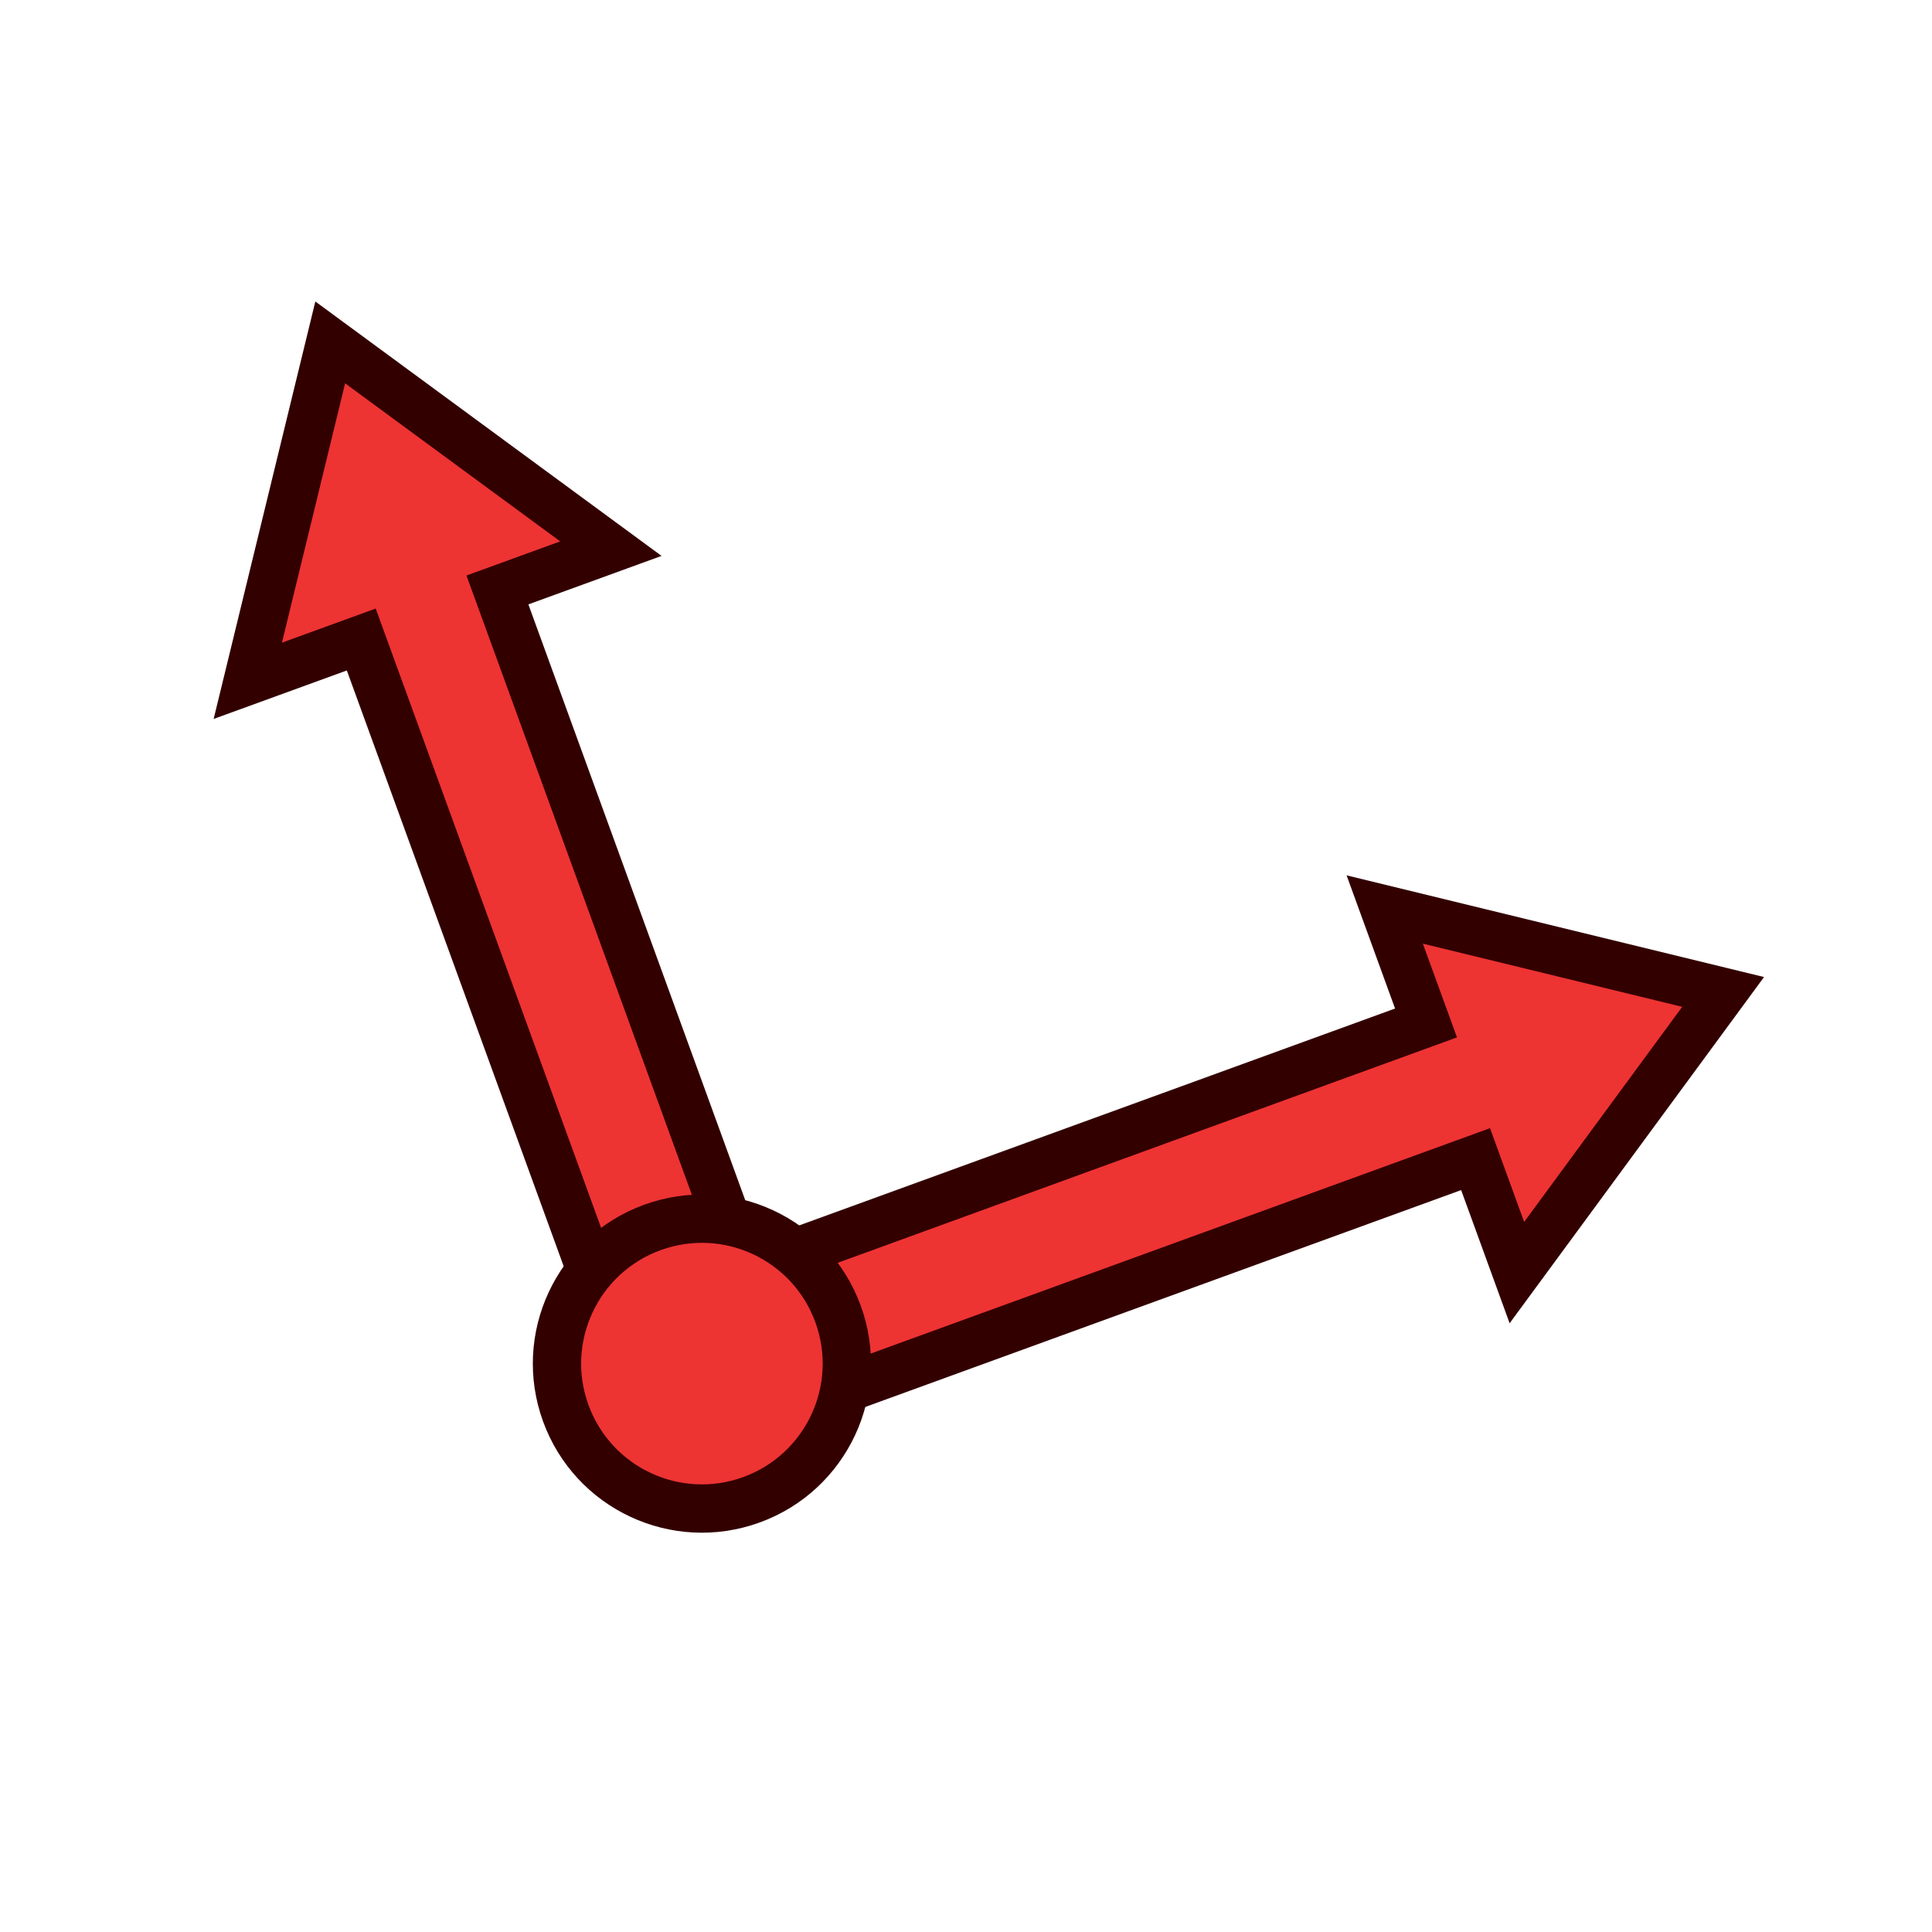
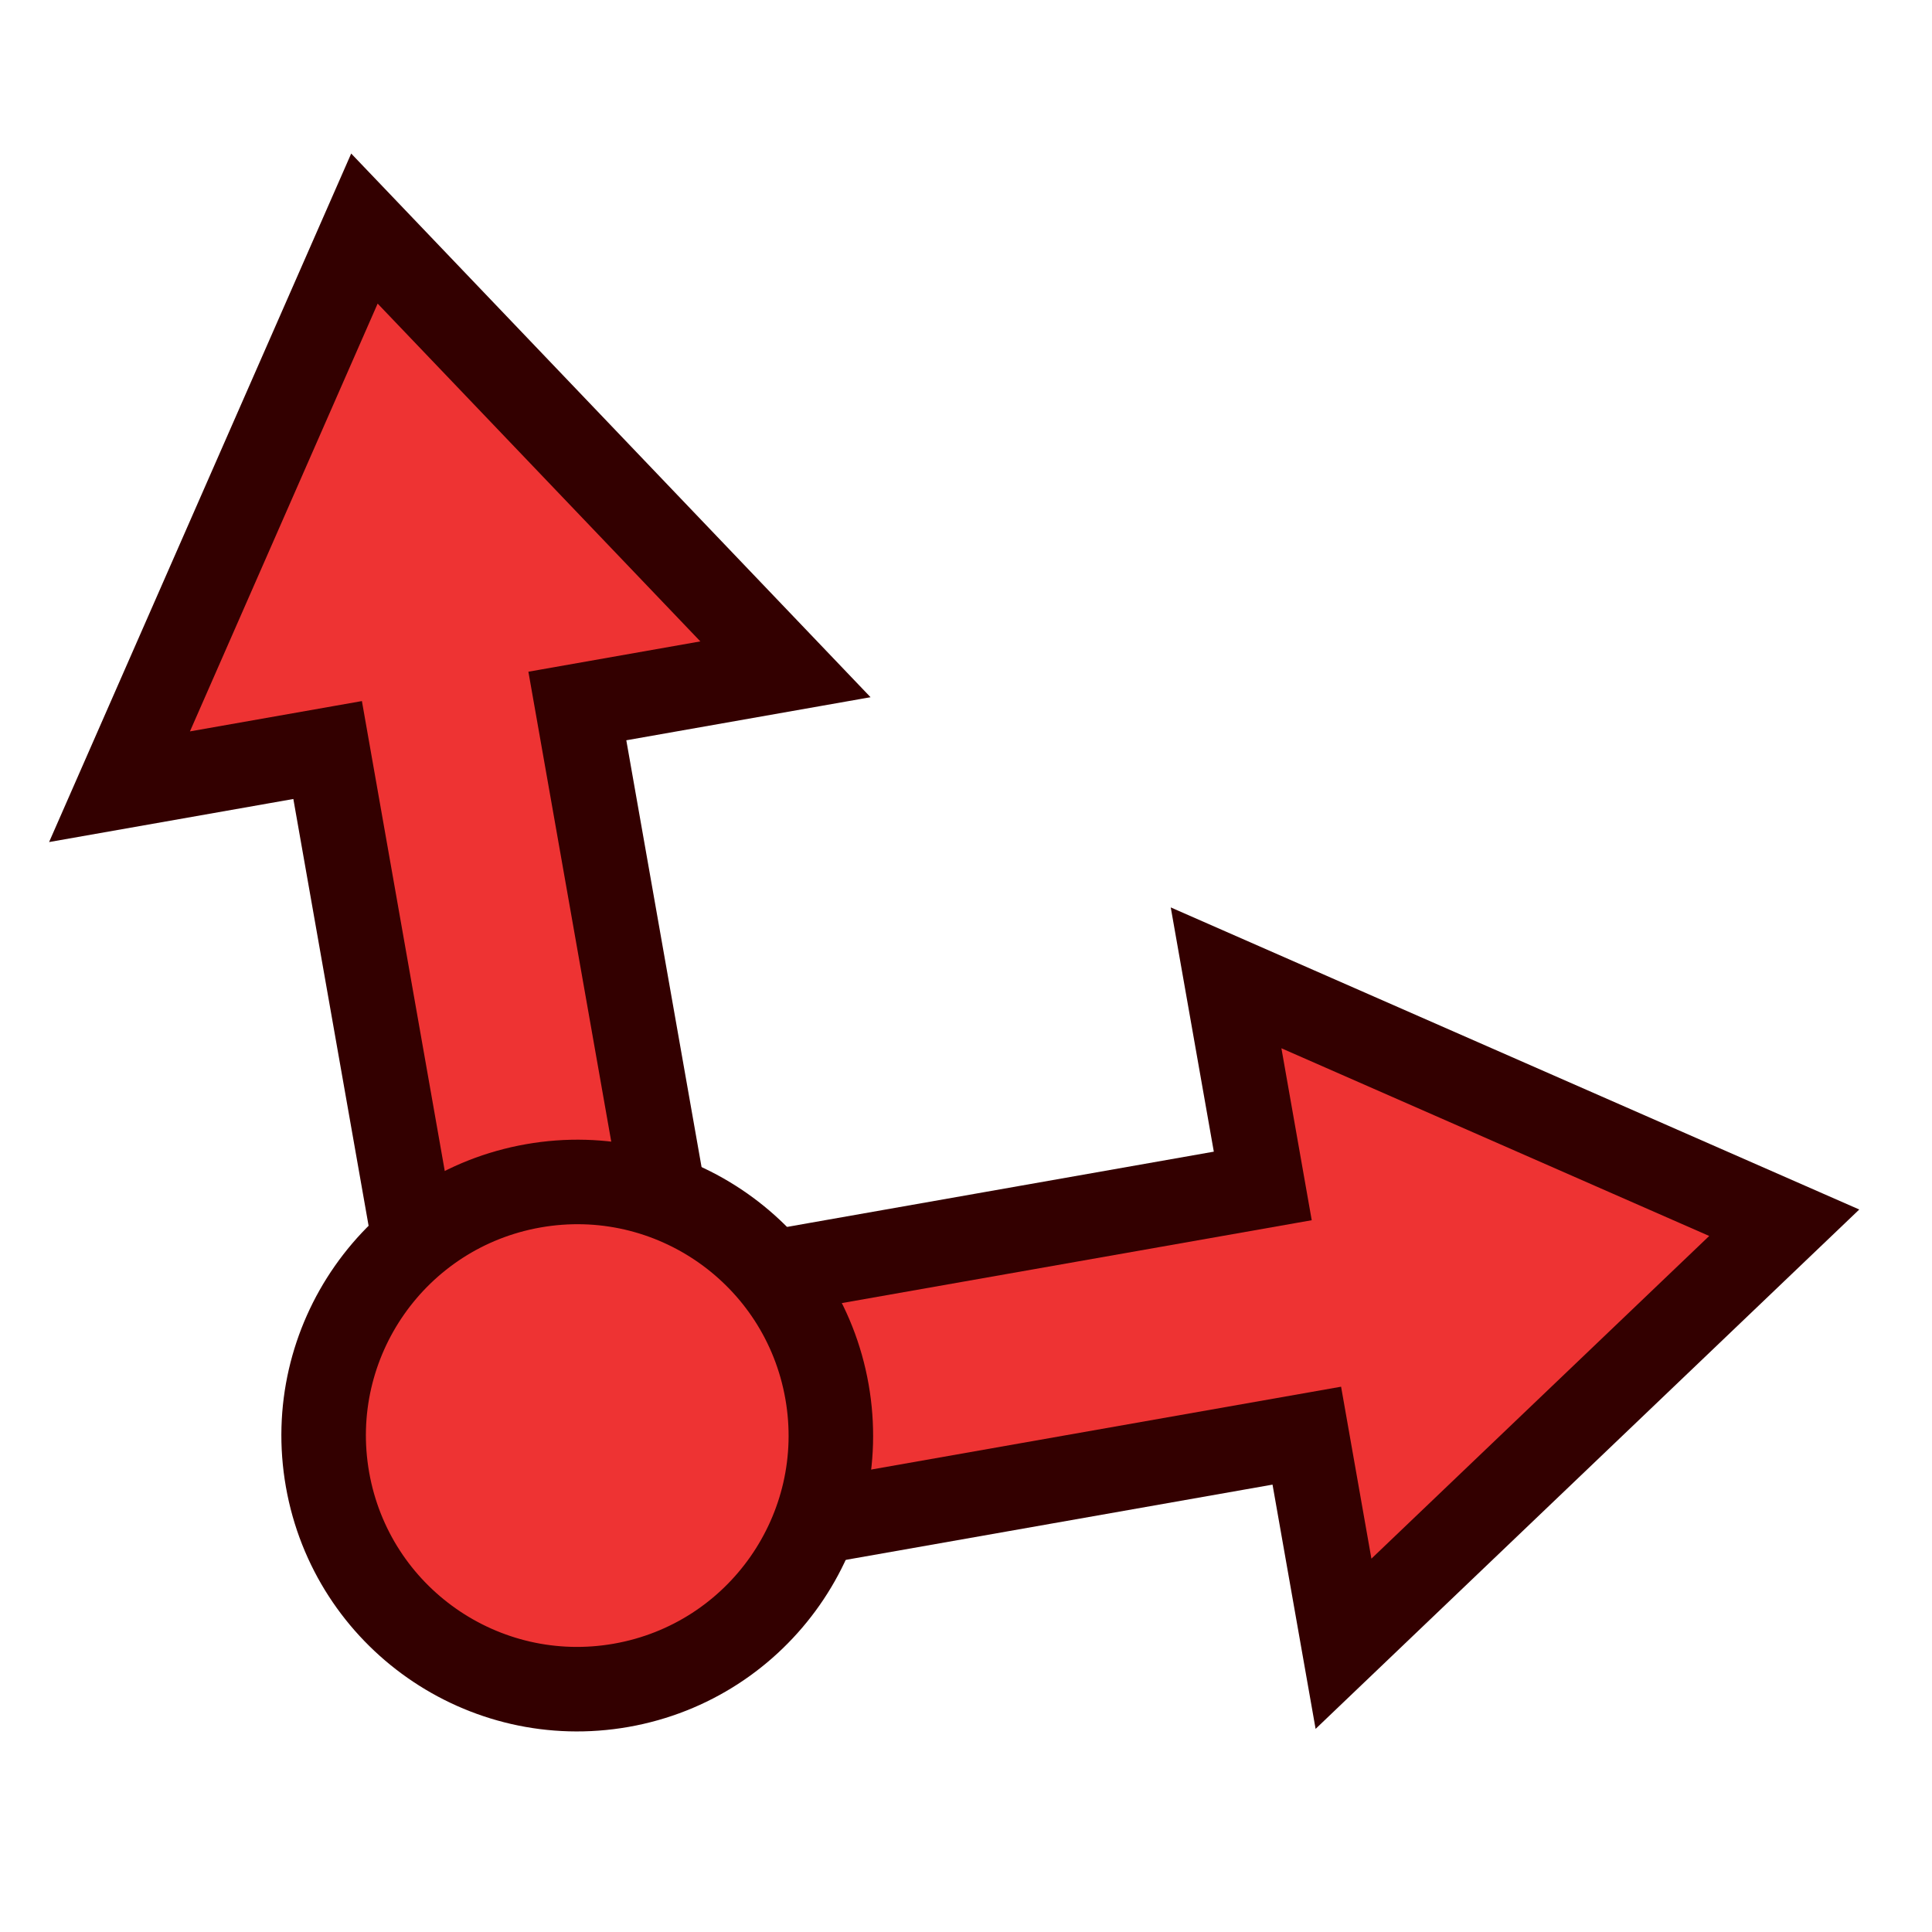
<svg xmlns="http://www.w3.org/2000/svg" viewBox="0 0 64 64">
-   <g fill="#e33" stroke="#300" stroke-width="2" transform="scale(.8)rotate(-20)translate(-5,12)">
-     <path d="m10 47v-29h-5l8-12 8 12h-5v29z" />
-     <path d="m17 48h29v-5l12 8-12 8v-5h-29z" />
+   <g fill="#e33" stroke="#300" stroke-width="2" transform="scale(1.4)translate(-8,-14)rotate(-10)">
+     <path d="m10 47v-13h-5l8-12 8 12h-5v13z" />
+     <path d="m17 48h13v-5l12 8-12 8v-5h-13z" />
    <circle cx="13" cy="51" r="6" />
  </g>
</svg>
